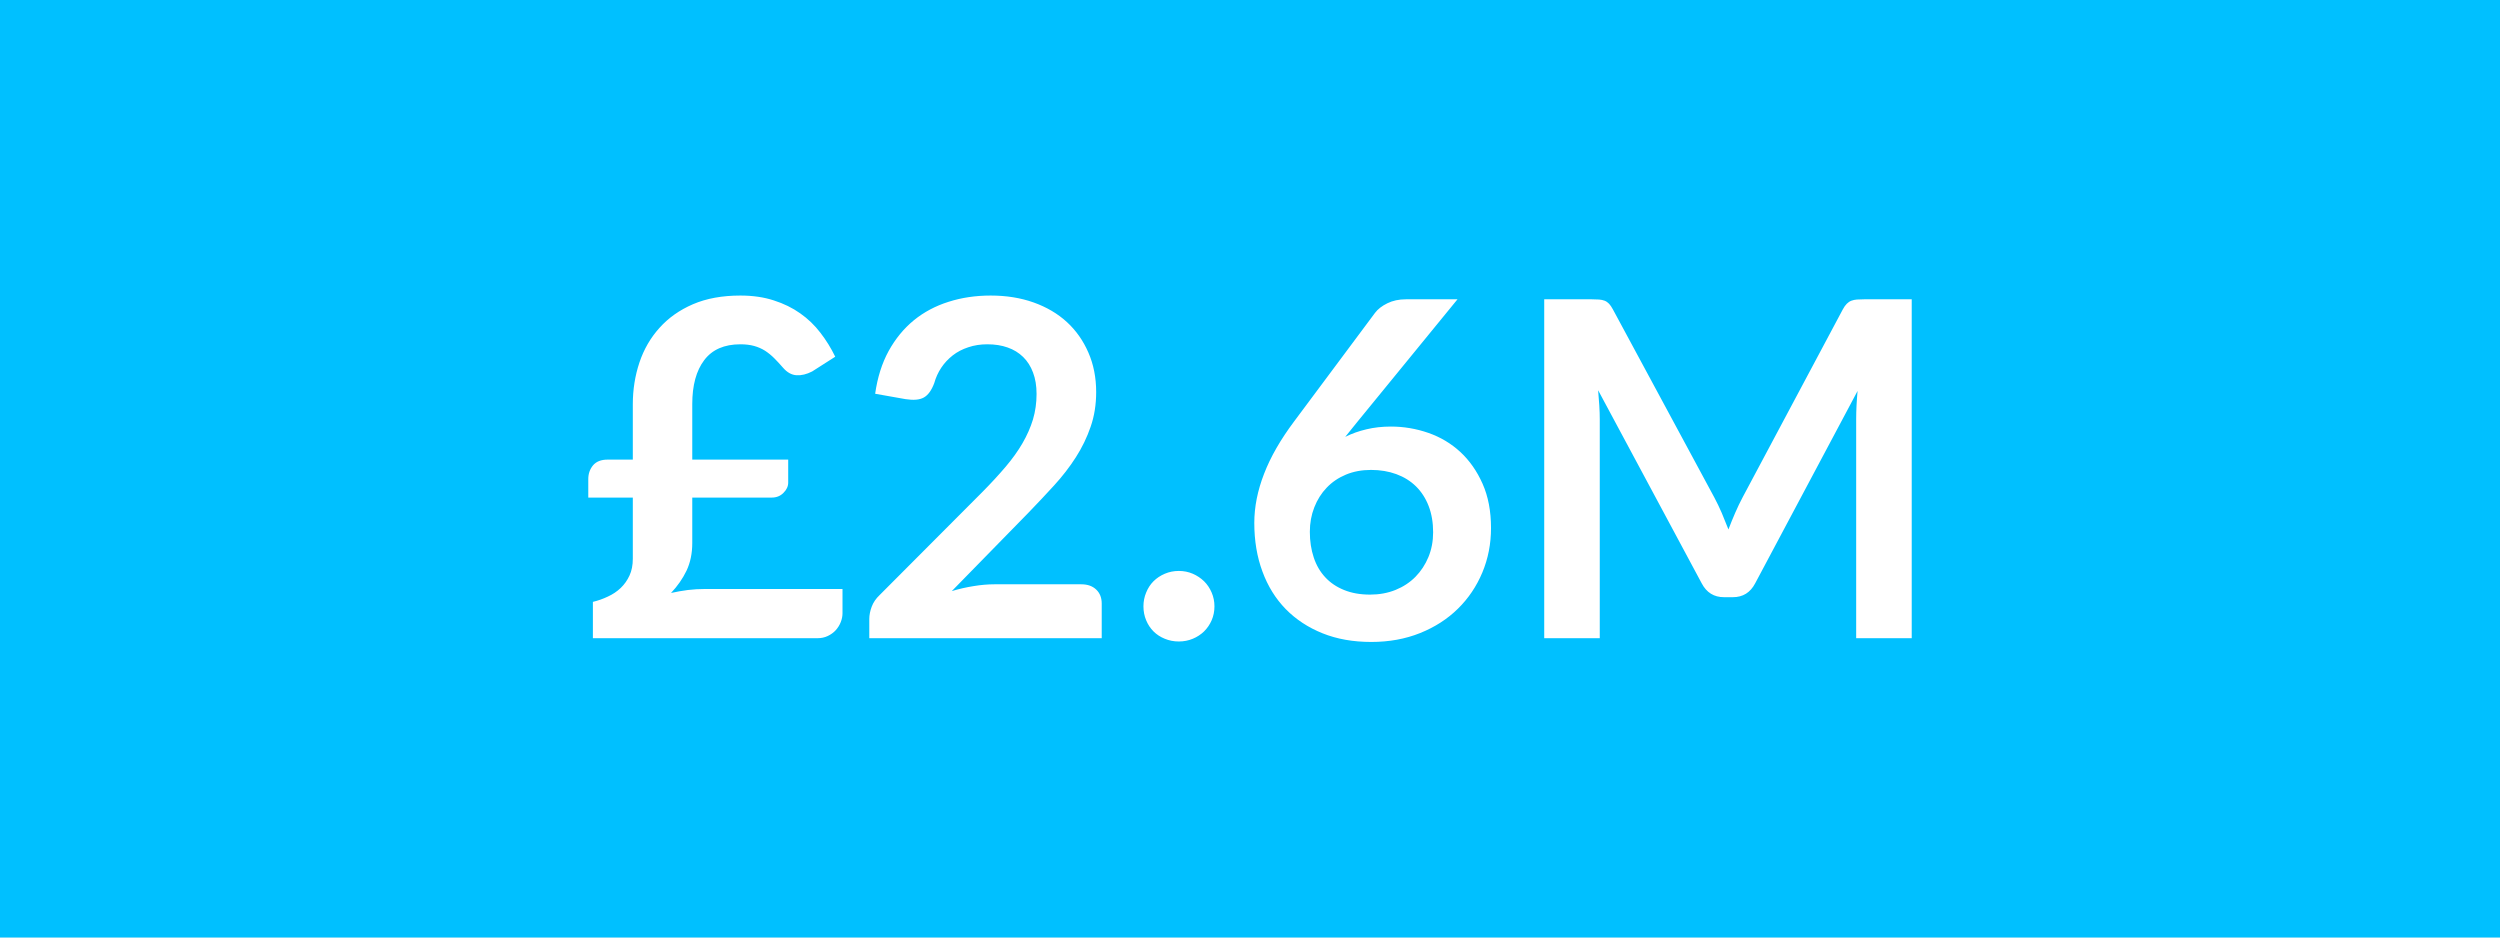
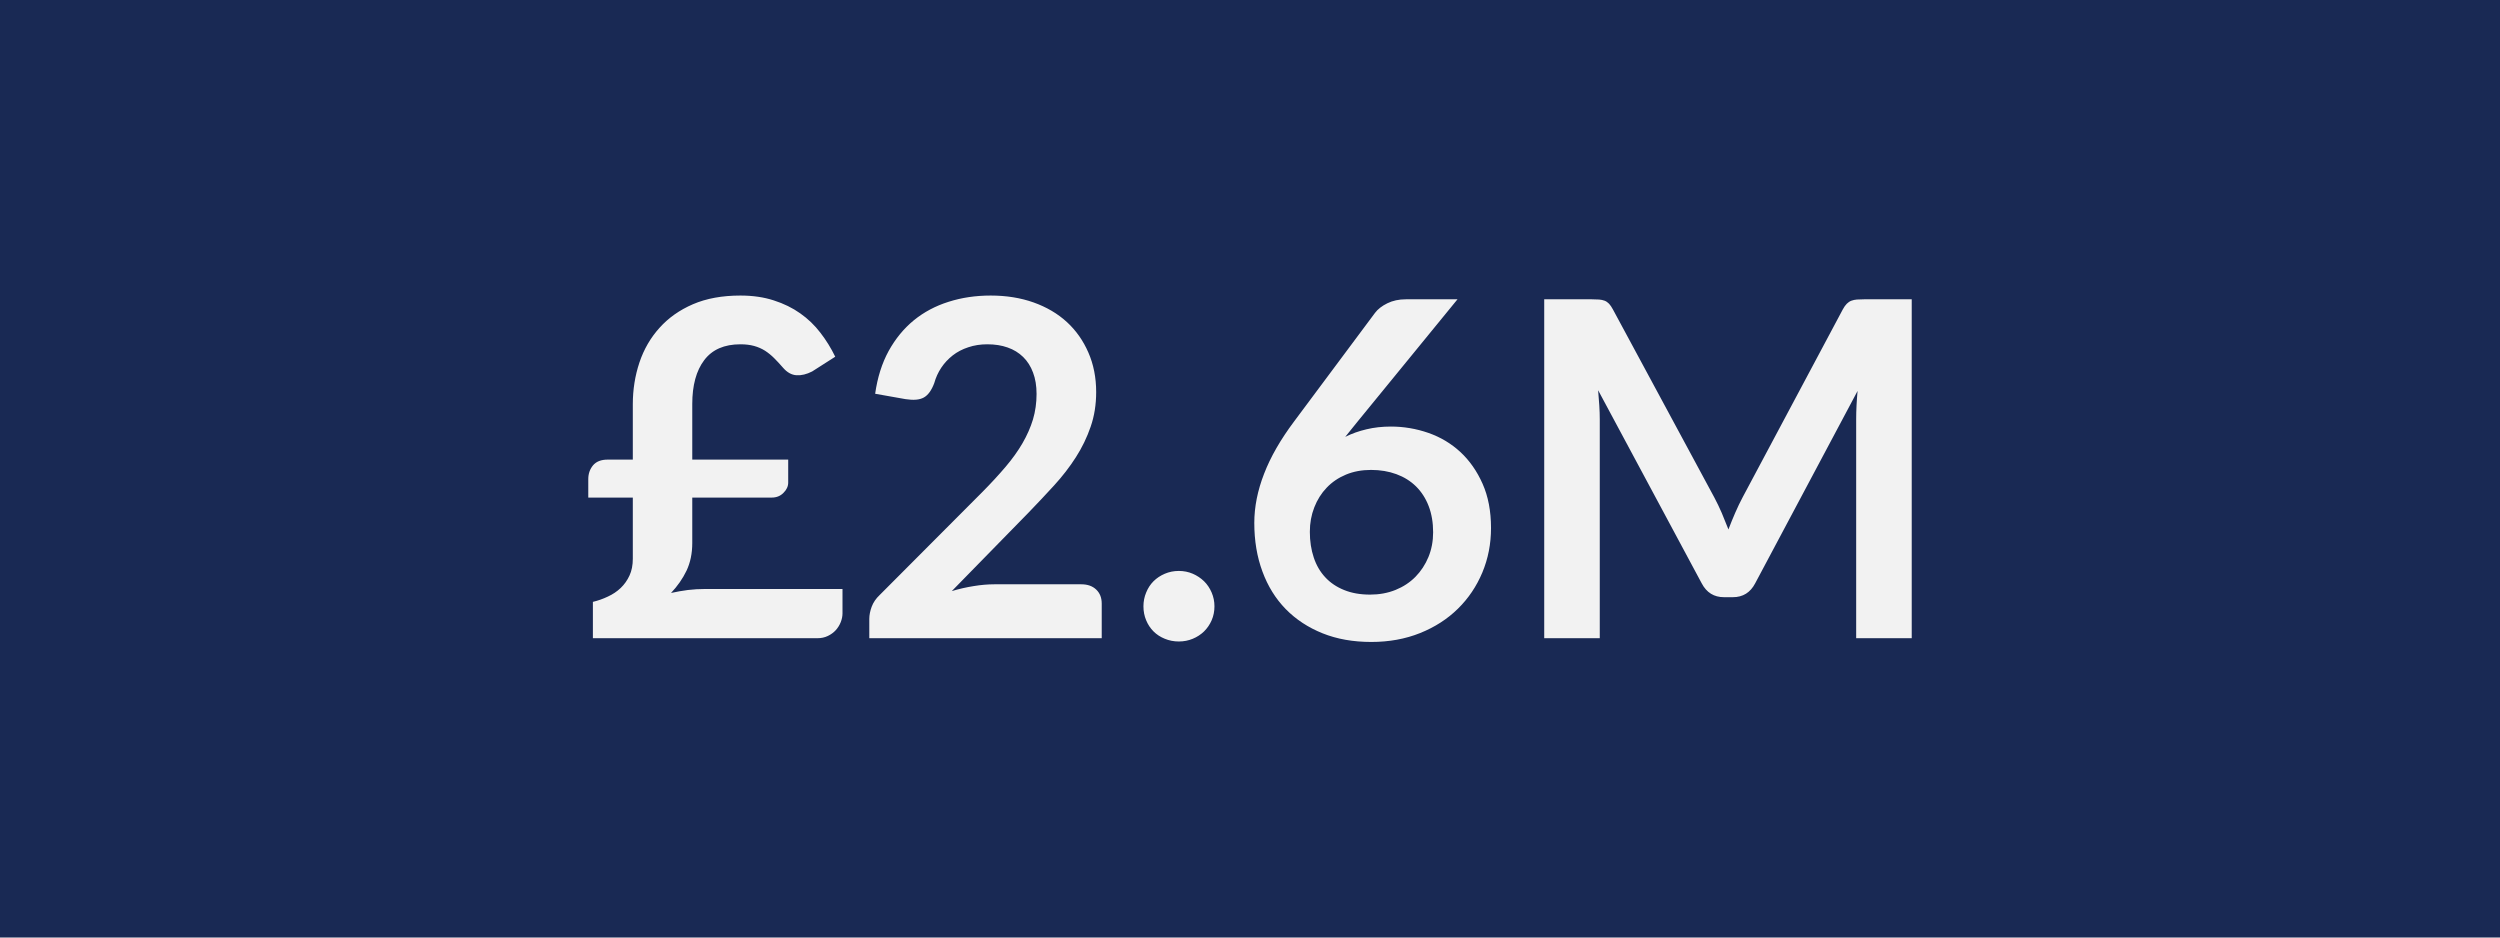
<svg xmlns="http://www.w3.org/2000/svg" width="320" height="120" viewBox="0 0 320 120">
-   <rect width="100%" height="100%" fill="#00c0ff" />
-   <path fill="#ffffff" d="M75.3 63.69v-2.37q0-1.02.61-1.76.62-.73 1.87-.73H81v-7.08q0-2.82.85-5.36.85-2.53 2.57-4.43 1.71-1.91 4.28-3.02 2.58-1.11 6.07-1.11 2.37 0 4.27.62 1.91.61 3.39 1.66 1.49 1.05 2.58 2.48 1.1 1.42 1.9 3.07l-2.96 1.89q-1.06.54-2 .48t-1.72-.96q-.57-.66-1.13-1.22-.55-.55-1.18-.96-.64-.4-1.4-.61t-1.75-.21q-3.1 0-4.63 2.03-1.53 2.02-1.53 5.62v7.11h12.28v2.94q0 .72-.61 1.32-.59.6-1.5.6H88.61v5.82q0 1.98-.73 3.53-.74 1.54-1.99 2.86 1.08-.24 2.16-.38 1.08-.13 2.22-.13h17.57v3.12q0 .54-.22 1.11t-.64 1.04q-.42.46-1.03.75-.59.28-1.31.28H75.89v-4.65q1-.24 1.92-.68.94-.43 1.64-1.1.71-.68 1.13-1.6.42-.91.42-2.14v-7.83zm51.98 11.1h11.13q1.2 0 1.91.68.7.67.7 1.78v4.44h-29.75v-2.46q0-.75.31-1.58.31-.82 1.01-1.48l13.16-13.2q1.66-1.68 2.96-3.21t2.17-3.03 1.34-3.04q.46-1.55.46-3.26 0-1.56-.45-2.74-.44-1.19-1.27-2t-1.98-1.21q-1.15-.41-2.6-.41-1.32 0-2.44.38-1.13.37-1.99 1.04-.87.68-1.47 1.58t-.9 1.98q-.52 1.38-1.33 1.83-.8.45-2.34.21l-3.89-.69q.44-3.12 1.73-5.48 1.3-2.35 3.23-3.93 1.93-1.57 4.44-2.36 2.5-.8 5.39-.8 3 0 5.48.88 2.5.89 4.27 2.51 1.76 1.62 2.75 3.9 1 2.28 1 5.07 0 2.4-.71 4.44-.7 2.04-1.89 3.9t-2.78 3.6-3.33 3.54l-9.77 9.99q1.4-.42 2.8-.64 1.39-.23 2.65-.23m19.08 2.82q0-.93.35-1.77.34-.84.94-1.44t1.44-.96 1.8-.36 1.79.36q.82.36 1.44.96.61.6.97 1.44t.36 1.77q0 .96-.36 1.79-.36.82-.97 1.42-.62.6-1.44.94-.83.35-1.79.35t-1.8-.35q-.84-.34-1.44-.94t-.94-1.42q-.35-.83-.35-1.79m40.2-39.3-12.87 15.75-1.5 1.86q1.26-.63 2.72-.97 1.45-.35 3.13-.35 2.46 0 4.79.81 2.32.81 4.09 2.44 1.77 1.64 2.85 4.07t1.08 5.67q0 3.03-1.11 5.69-1.11 2.65-3.12 4.63t-4.84 3.12q-2.84 1.14-6.26 1.14-3.48 0-6.24-1.11t-4.71-3.1q-1.95-2-2.98-4.81-1.04-2.8-1.04-6.22 0-3.06 1.25-6.28 1.24-3.23 3.85-6.71L176 40.05q.54-.72 1.58-1.23 1.03-.51 2.38-.51zm-11.19 37.8q1.77 0 3.26-.6 1.48-.6 2.55-1.68 1.06-1.08 1.66-2.53.6-1.46.6-3.17 0-1.86-.57-3.35-.57-1.48-1.62-2.52-1.05-1.03-2.52-1.57t-3.24-.54-3.21.6-2.46 1.67q-1.02 1.06-1.59 2.52-.57 1.45-.57 3.13 0 1.8.5 3.29.49 1.48 1.47 2.53.97 1.05 2.41 1.63 1.44.59 3.33.59m63.24-37.8h6.09v43.38h-7.11V53.67q0-1.68.18-3.63l-13.11 24.63q-.93 1.77-2.85 1.77h-1.14q-1.92 0-2.85-1.77l-13.26-24.72q.09.99.15 1.95t.06 1.77v28.02h-7.11V38.31h6.09q.54 0 .93.03t.71.15q.31.12.57.39.25.27.49.72l12.99 24.09q.51.96.95 1.98.43 1.02.85 2.1.42-1.11.87-2.14.45-1.04.96-2l12.81-24.03q.24-.45.51-.72t.59-.39.7-.15q.39-.03.93-.03" />
+   <rect width="100%" height="100%" fill="#192954" />
+   <path fill="#f2f2f2" d="M75.3 63.69v-2.37q0-1.02.61-1.76.62-.73 1.87-.73H81v-7.08q0-2.82.85-5.36.85-2.53 2.57-4.43 1.71-1.91 4.28-3.02 2.58-1.11 6.07-1.11 2.37 0 4.27.62 1.91.61 3.39 1.66 1.49 1.05 2.58 2.48 1.1 1.42 1.9 3.07l-2.96 1.89q-1.06.54-2 .48t-1.72-.96q-.57-.66-1.13-1.22-.55-.55-1.18-.96-.64-.4-1.4-.61t-1.75-.21q-3.1 0-4.63 2.03-1.53 2.02-1.53 5.62v7.11h12.28v2.94q0 .72-.61 1.32-.59.6-1.5.6H88.61v5.82q0 1.98-.73 3.53-.74 1.54-1.99 2.86 1.08-.24 2.16-.38 1.08-.13 2.22-.13h17.57v3.12q0 .54-.22 1.11t-.64 1.04q-.42.46-1.03.75-.59.28-1.31.28H75.89v-4.65q1-.24 1.92-.68.94-.43 1.64-1.1.71-.68 1.13-1.6.42-.91.42-2.14v-7.83zm51.98 11.1h11.13q1.2 0 1.91.68.7.67.7 1.78v4.44h-29.75v-2.46q0-.75.31-1.58.31-.82 1.01-1.48l13.16-13.2q1.66-1.68 2.96-3.21t2.17-3.03 1.34-3.04q.46-1.55.46-3.26 0-1.56-.45-2.74-.44-1.19-1.27-2t-1.98-1.21q-1.15-.41-2.6-.41-1.32 0-2.44.38-1.13.37-1.99 1.04-.87.68-1.47 1.58t-.9 1.98q-.52 1.38-1.33 1.83-.8.45-2.34.21l-3.89-.69q.44-3.12 1.73-5.48 1.3-2.35 3.23-3.93 1.93-1.57 4.44-2.36 2.5-.8 5.39-.8 3 0 5.48.88 2.5.89 4.27 2.51 1.76 1.62 2.75 3.9 1 2.28 1 5.07 0 2.4-.71 4.44-.7 2.04-1.89 3.9t-2.78 3.6-3.33 3.54l-9.77 9.99q1.4-.42 2.8-.64 1.39-.23 2.65-.23m19.08 2.82q0-.93.35-1.77.34-.84.94-1.44t1.44-.96 1.8-.36 1.79.36q.82.36 1.44.96.61.6.97 1.44t.36 1.77q0 .96-.36 1.79-.36.82-.97 1.42-.62.6-1.44.94-.83.35-1.79.35t-1.8-.35q-.84-.34-1.44-.94t-.94-1.42q-.35-.83-.35-1.79m40.2-39.3-12.87 15.75-1.5 1.86q1.26-.63 2.72-.97 1.45-.35 3.13-.35 2.46 0 4.79.81 2.32.81 4.09 2.44 1.77 1.64 2.85 4.07t1.08 5.67q0 3.03-1.11 5.69-1.11 2.65-3.12 4.63t-4.84 3.12q-2.84 1.14-6.26 1.14-3.48 0-6.24-1.11t-4.71-3.1q-1.95-2-2.98-4.81-1.04-2.8-1.04-6.22 0-3.06 1.25-6.28 1.24-3.23 3.85-6.71L176 40.05q.54-.72 1.58-1.23 1.03-.51 2.38-.51zm-11.19 37.8q1.77 0 3.26-.6 1.48-.6 2.55-1.68 1.06-1.08 1.66-2.53.6-1.46.6-3.17 0-1.86-.57-3.35-.57-1.48-1.62-2.52-1.05-1.03-2.52-1.57t-3.24-.54-3.21.6-2.46 1.67q-1.02 1.06-1.59 2.52-.57 1.45-.57 3.13 0 1.8.5 3.29.49 1.48 1.47 2.53.97 1.05 2.41 1.63 1.44.59 3.33.59m63.24-37.8h6.09v43.38h-7.11V53.67q0-1.68.18-3.63l-13.11 24.63q-.93 1.77-2.85 1.77h-1.14q-1.92 0-2.85-1.77l-13.26-24.72q.09.99.15 1.95t.06 1.77v28.02h-7.11V38.31h6.09q.54 0 .93.03t.71.15q.31.12.57.39.25.27.49.72l12.99 24.09q.51.96.95 1.98.43 1.02.85 2.1.42-1.11.87-2.14.45-1.04.96-2l12.81-24.03q.24-.45.51-.72t.59-.39.7-.15q.39-.03.93-.03" />
</svg>
